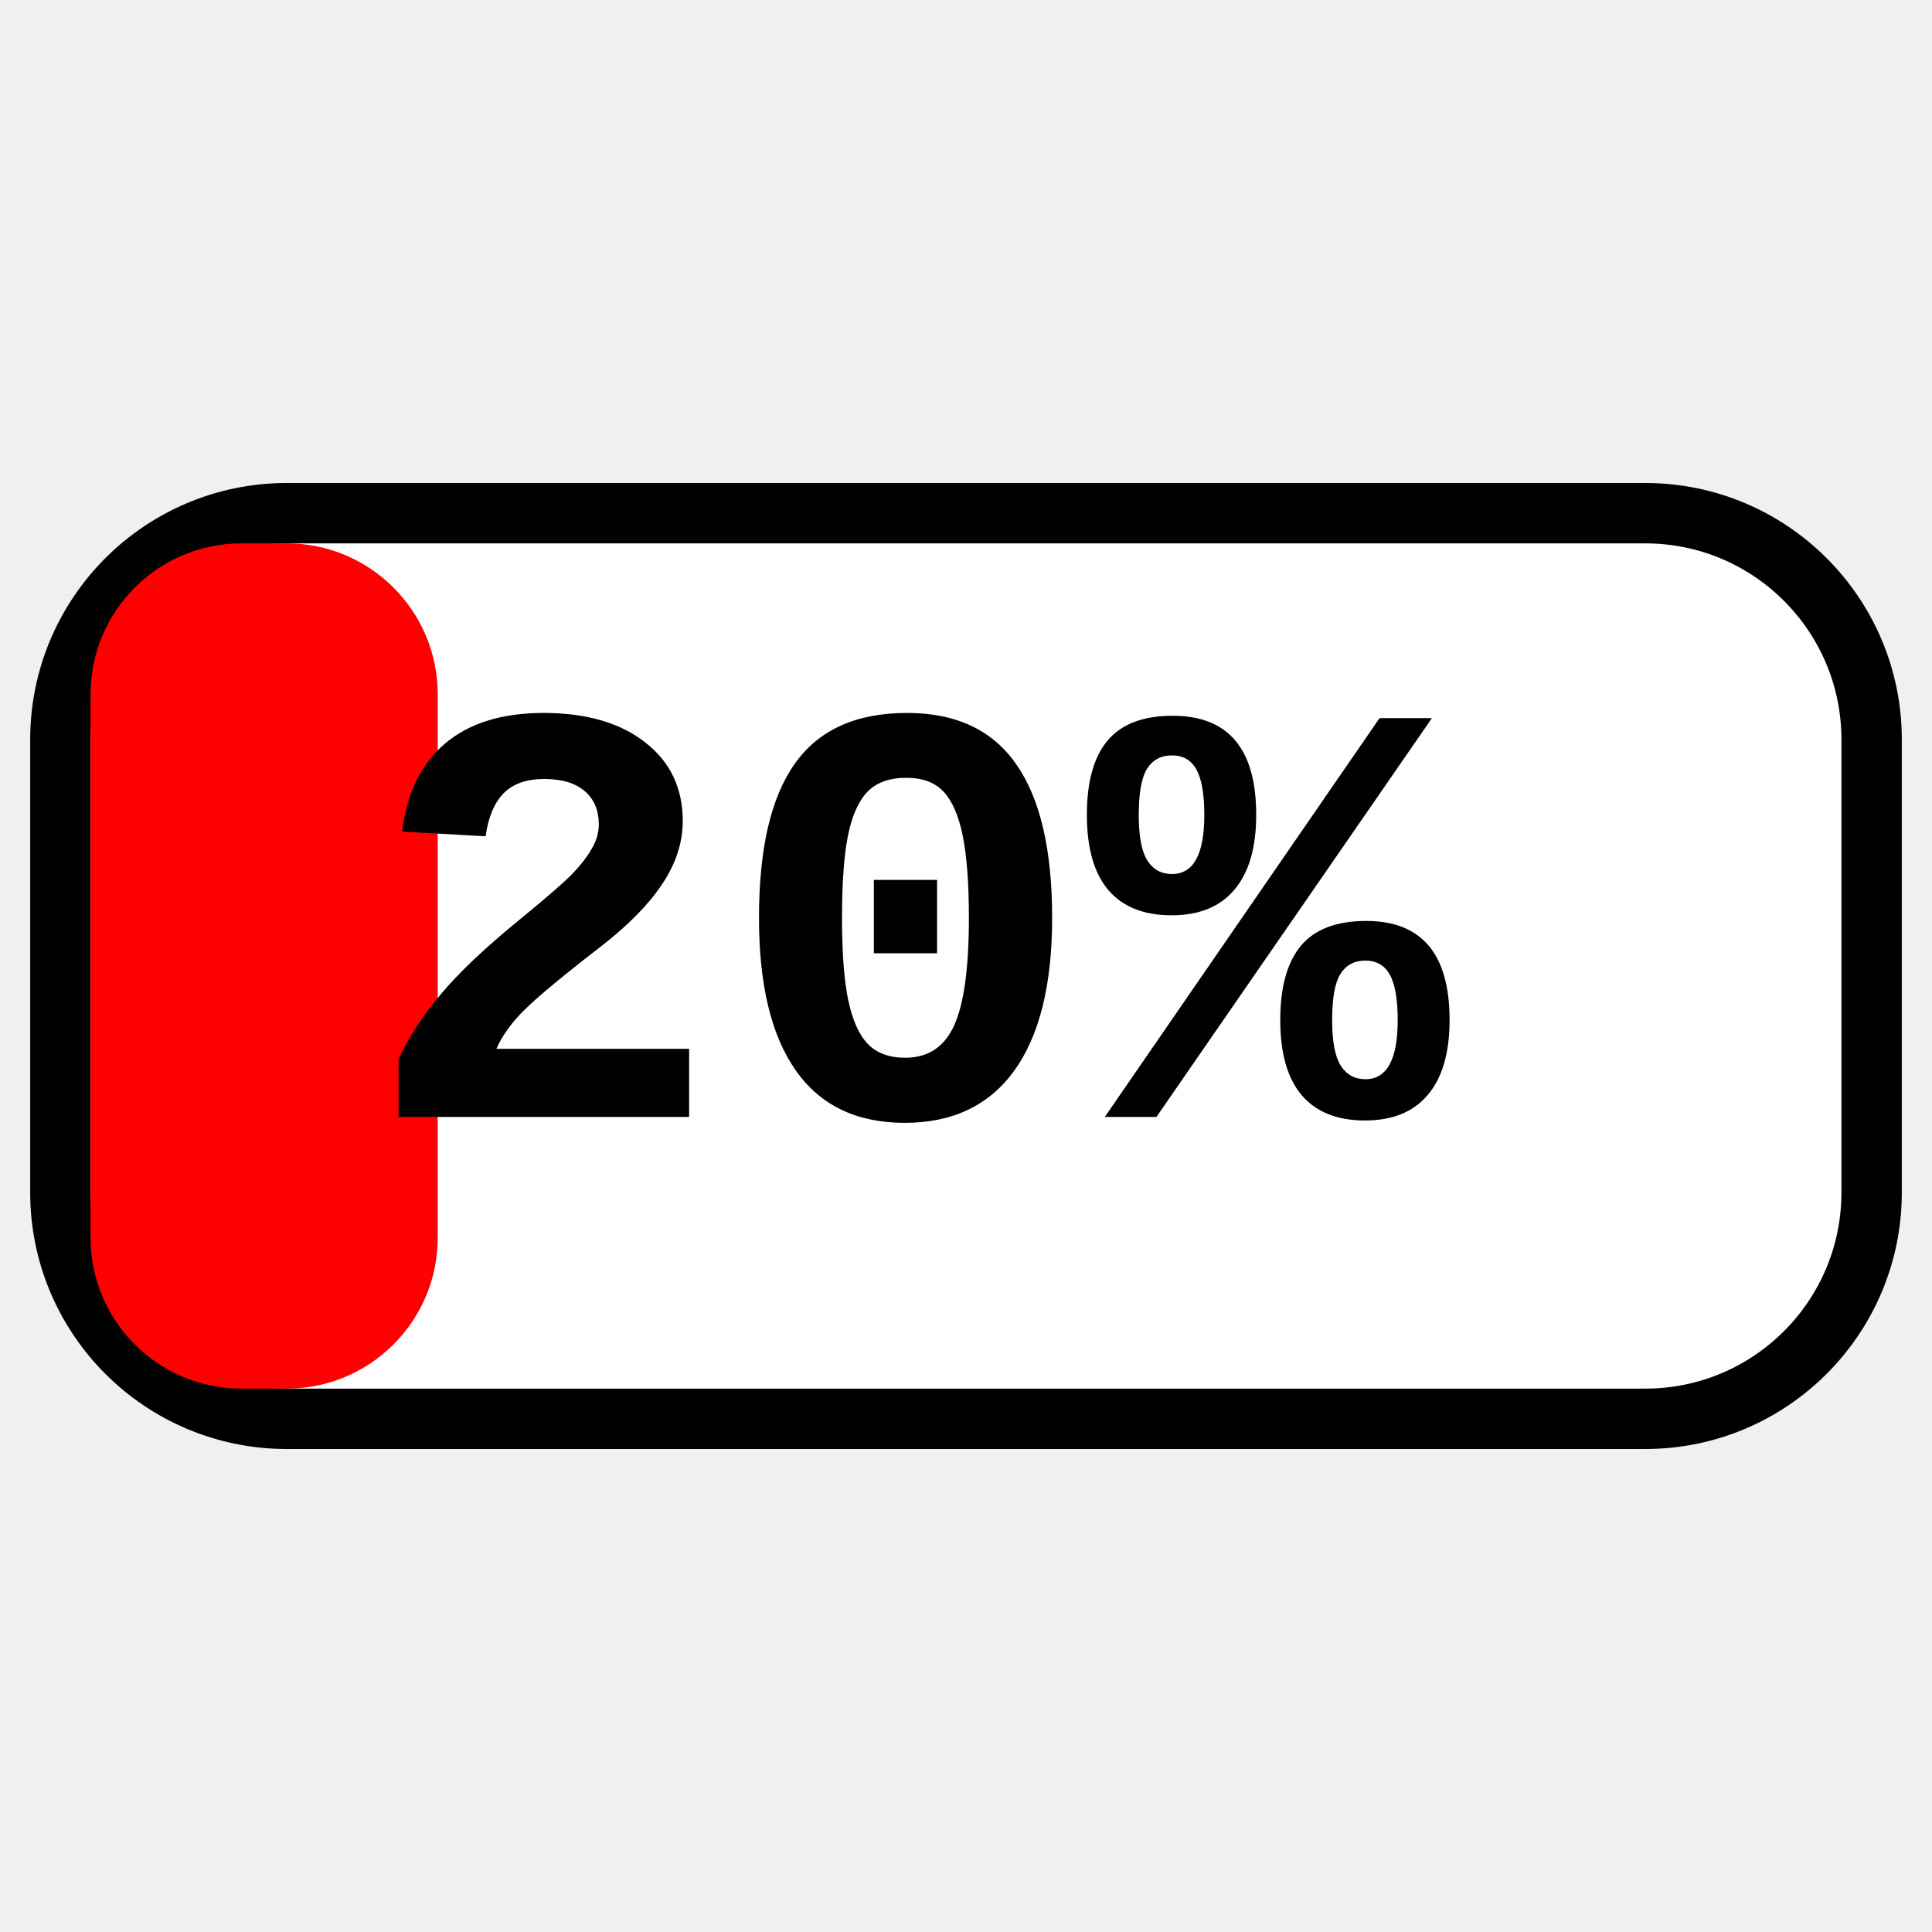
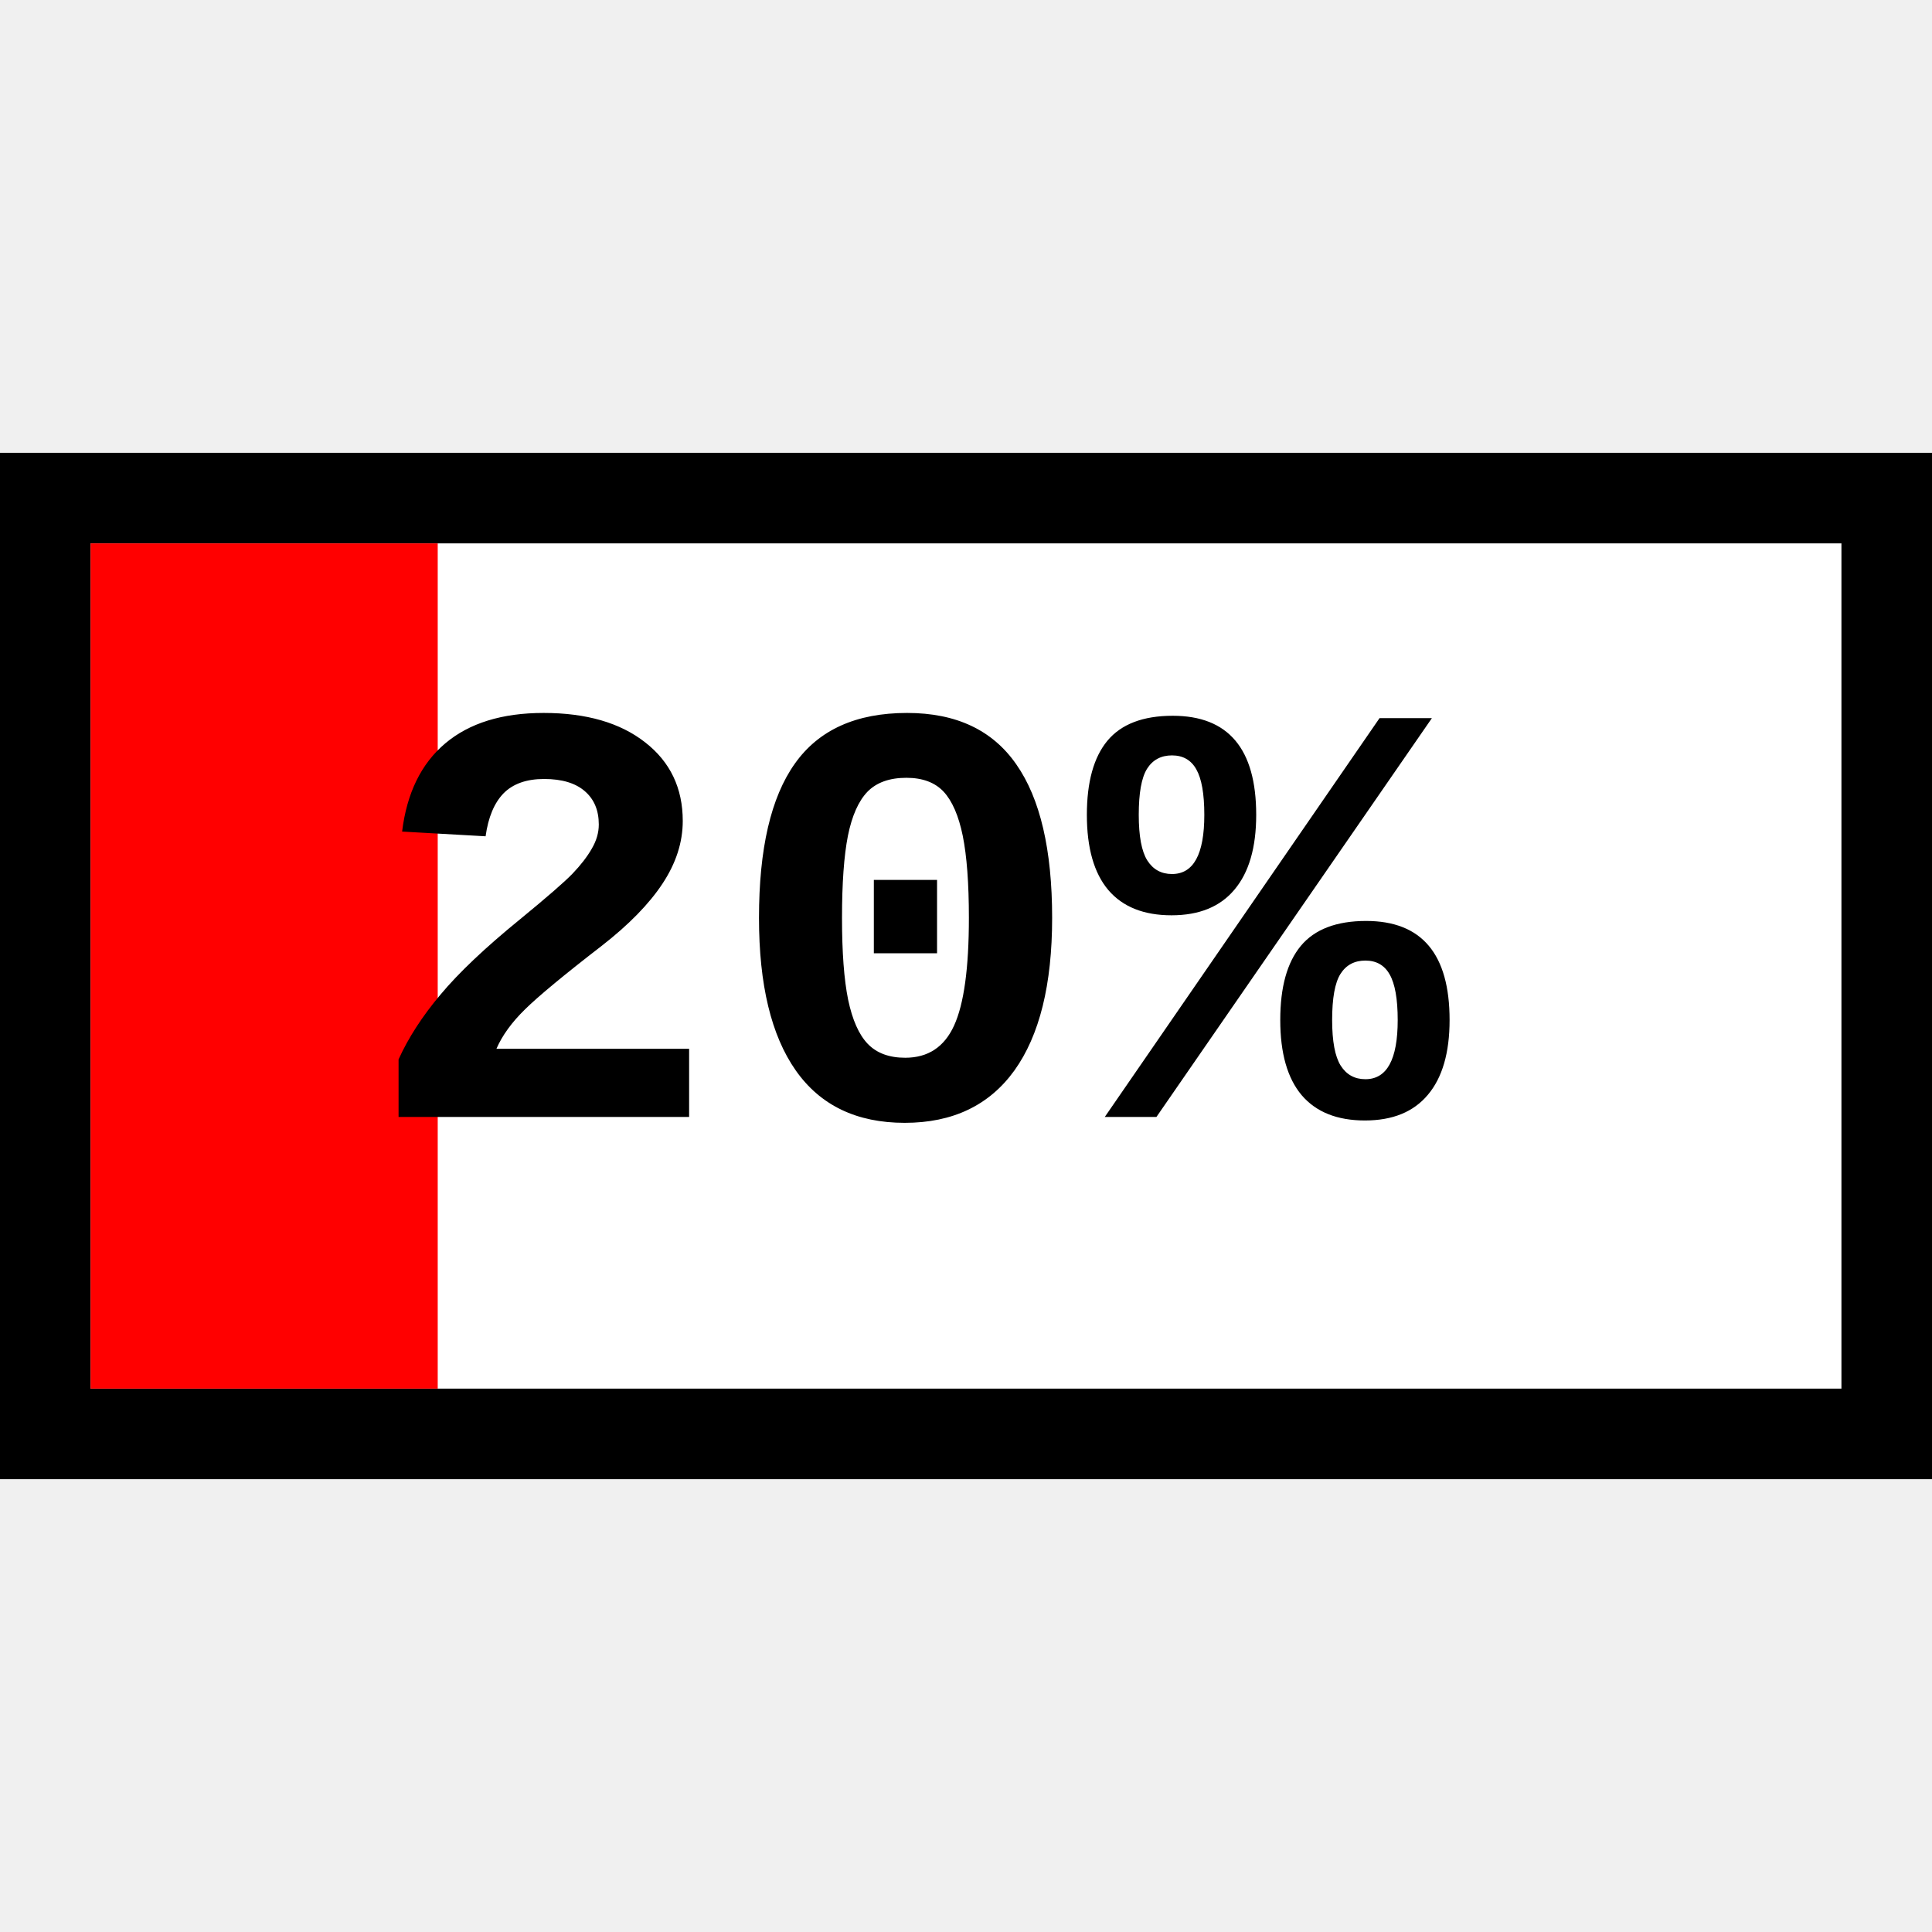
<svg xmlns="http://www.w3.org/2000/svg" viewBox="0 0 128 128" width="128px" height="128px">
-   <style>
-     text{
-       dominant-baseline: auto;
-       font-weight: bold;
-       font-size: 40px;
-       font-family: courier new;
-       text-align: center;
-     }
-   </style>
  <g>
-     <rect x="4" y="34" width="120" height="60" fill="white" style="stroke:black; stroke-width:4px" rx="15" ry="15" />
+     <rect x="0%" y="30" width="128" height="68" fill="black" />
  </g>
  <g>
-     <rect x="6" y="36" width="23" height="56" fill="red" rx="10" ry="10" />
+     <rect x="4" y="34" width="120" height="60" fill="white" stroke="black" stroke-width="4px" />
  </g>
  <g>
-     <text x="24" y="64" fill="black" background="black" font-size="28px" dy="0.25em">20%</text>
+     <rect x="6" y="36" width="23" height="56" fill="red" />
+   </g>
+   <g>
+     <text x="24" y="64" fill="black" background="black" font-size="28px" dy="0.25em" style="font-family: courier new;font-size: 40px;font-weight: bold;dominant-baseline: auto">20%</text>
  </g>
</svg>
